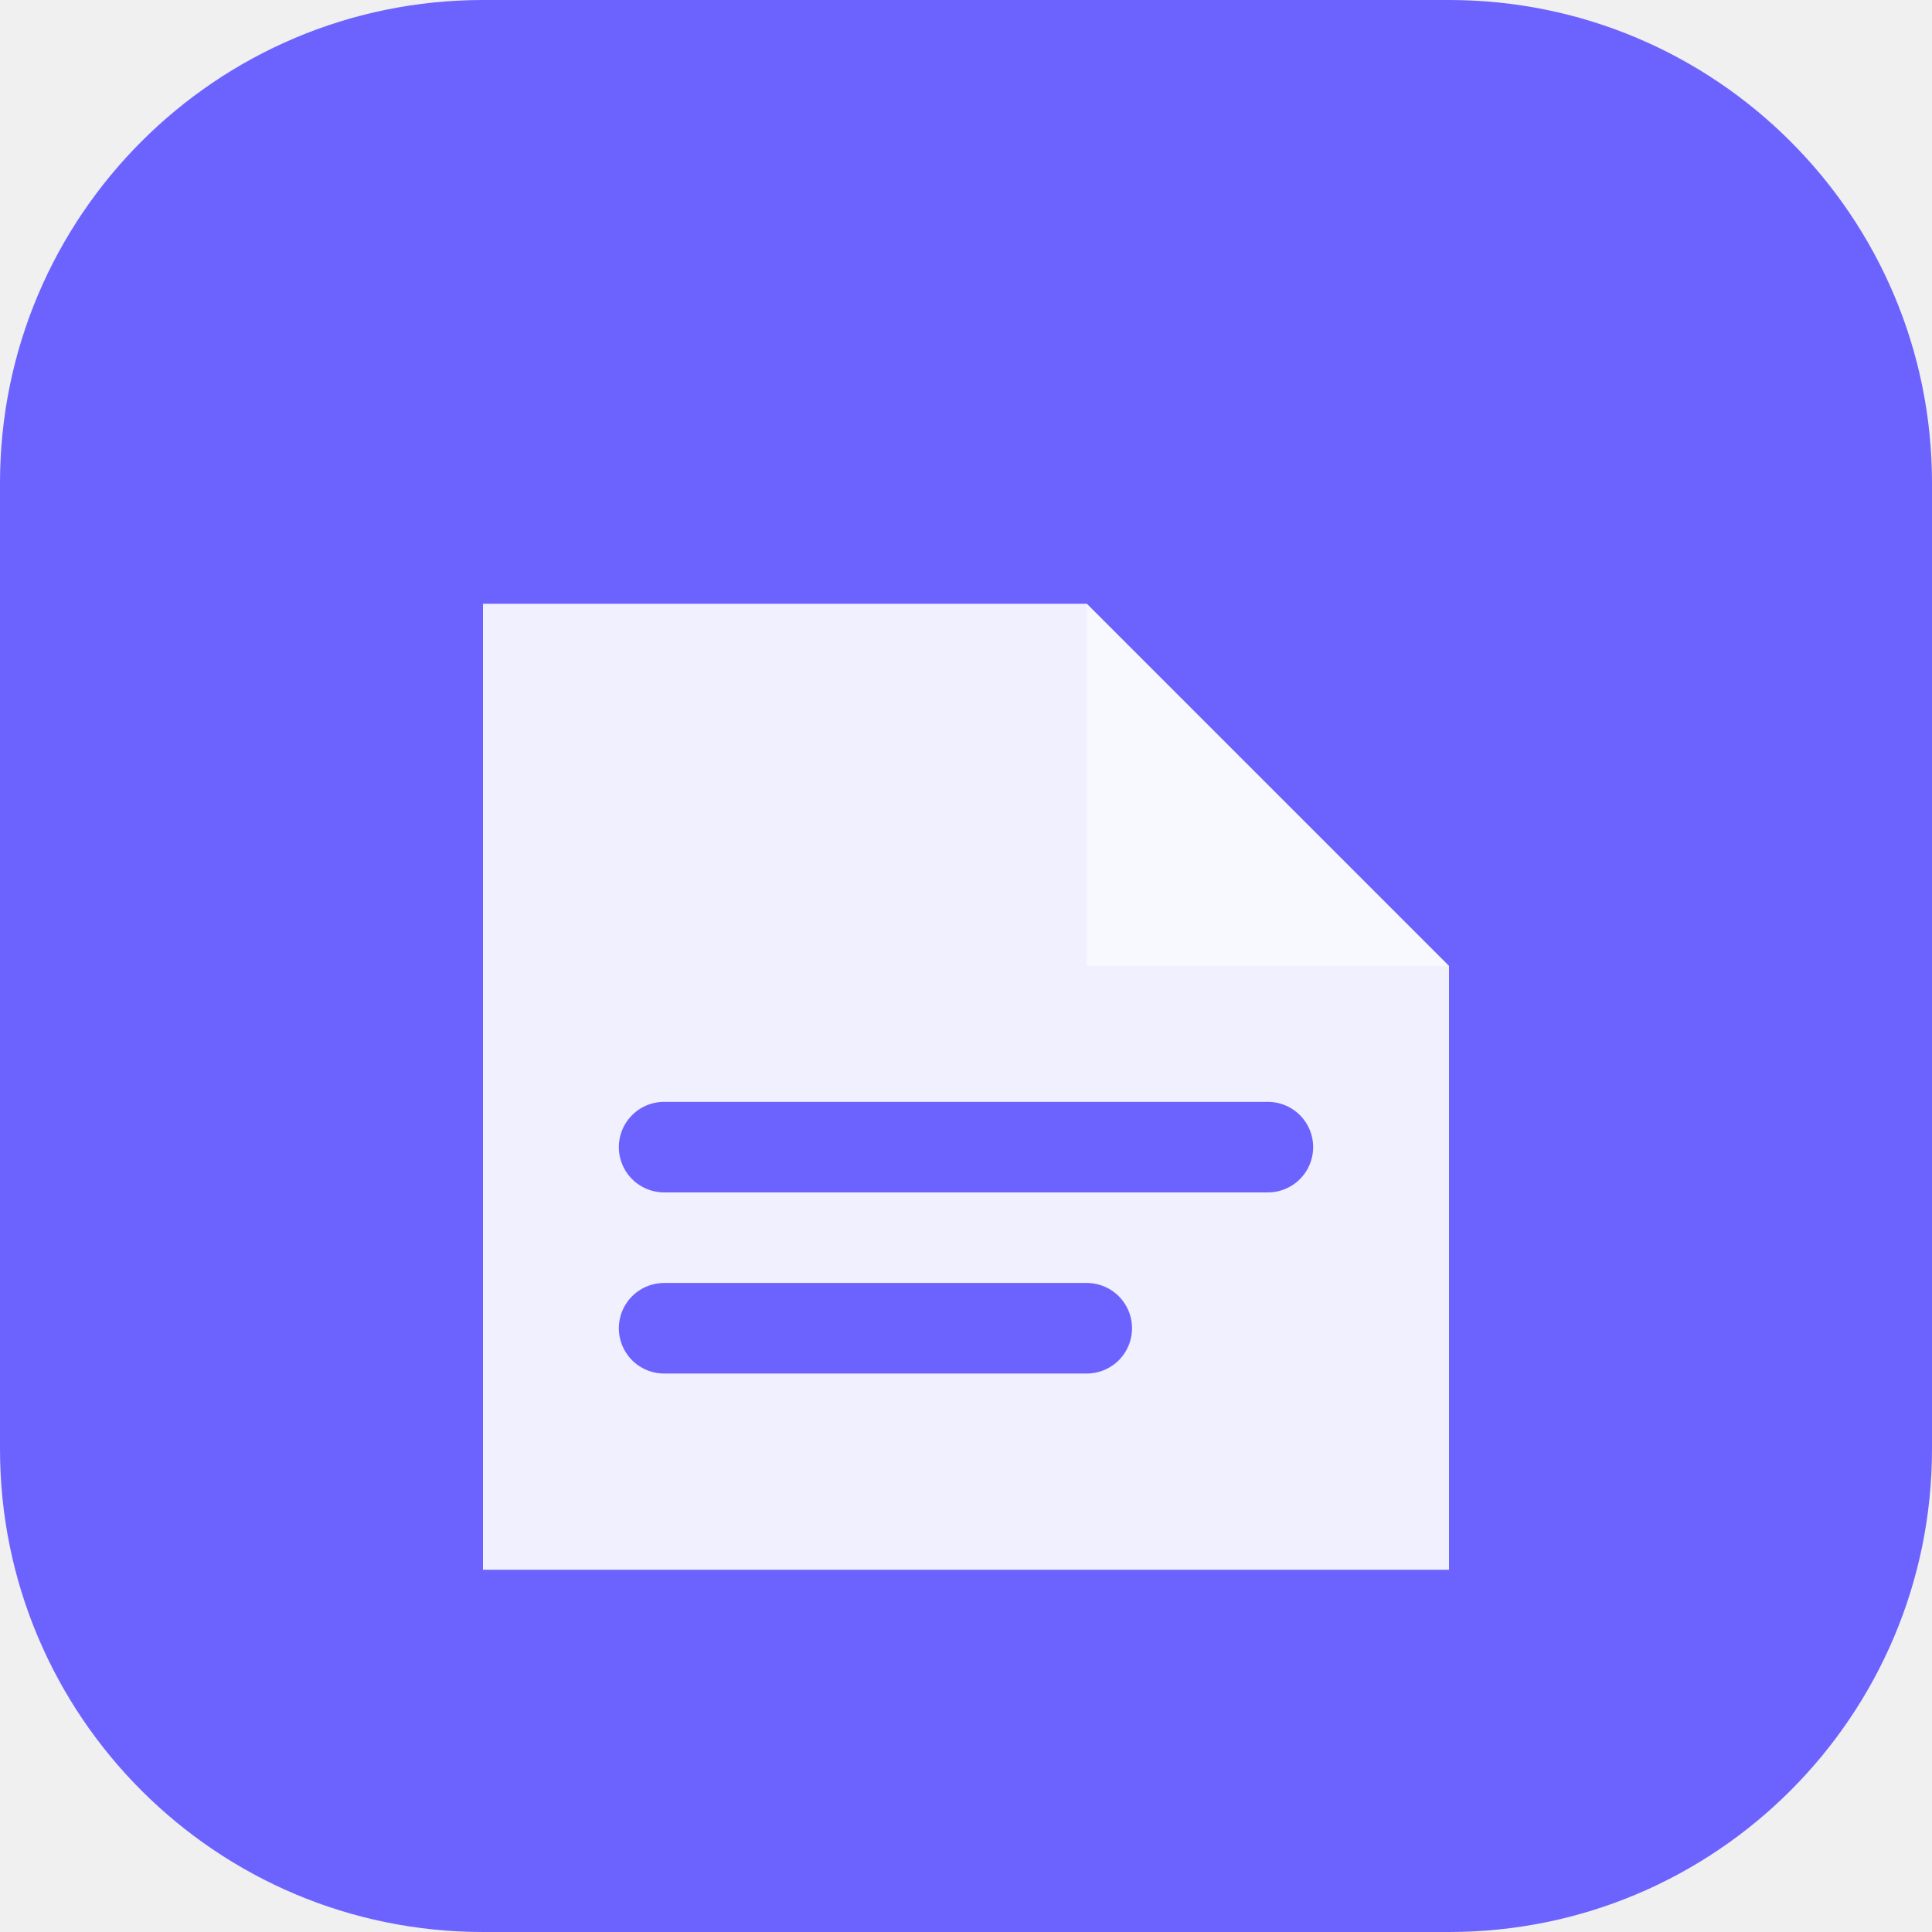
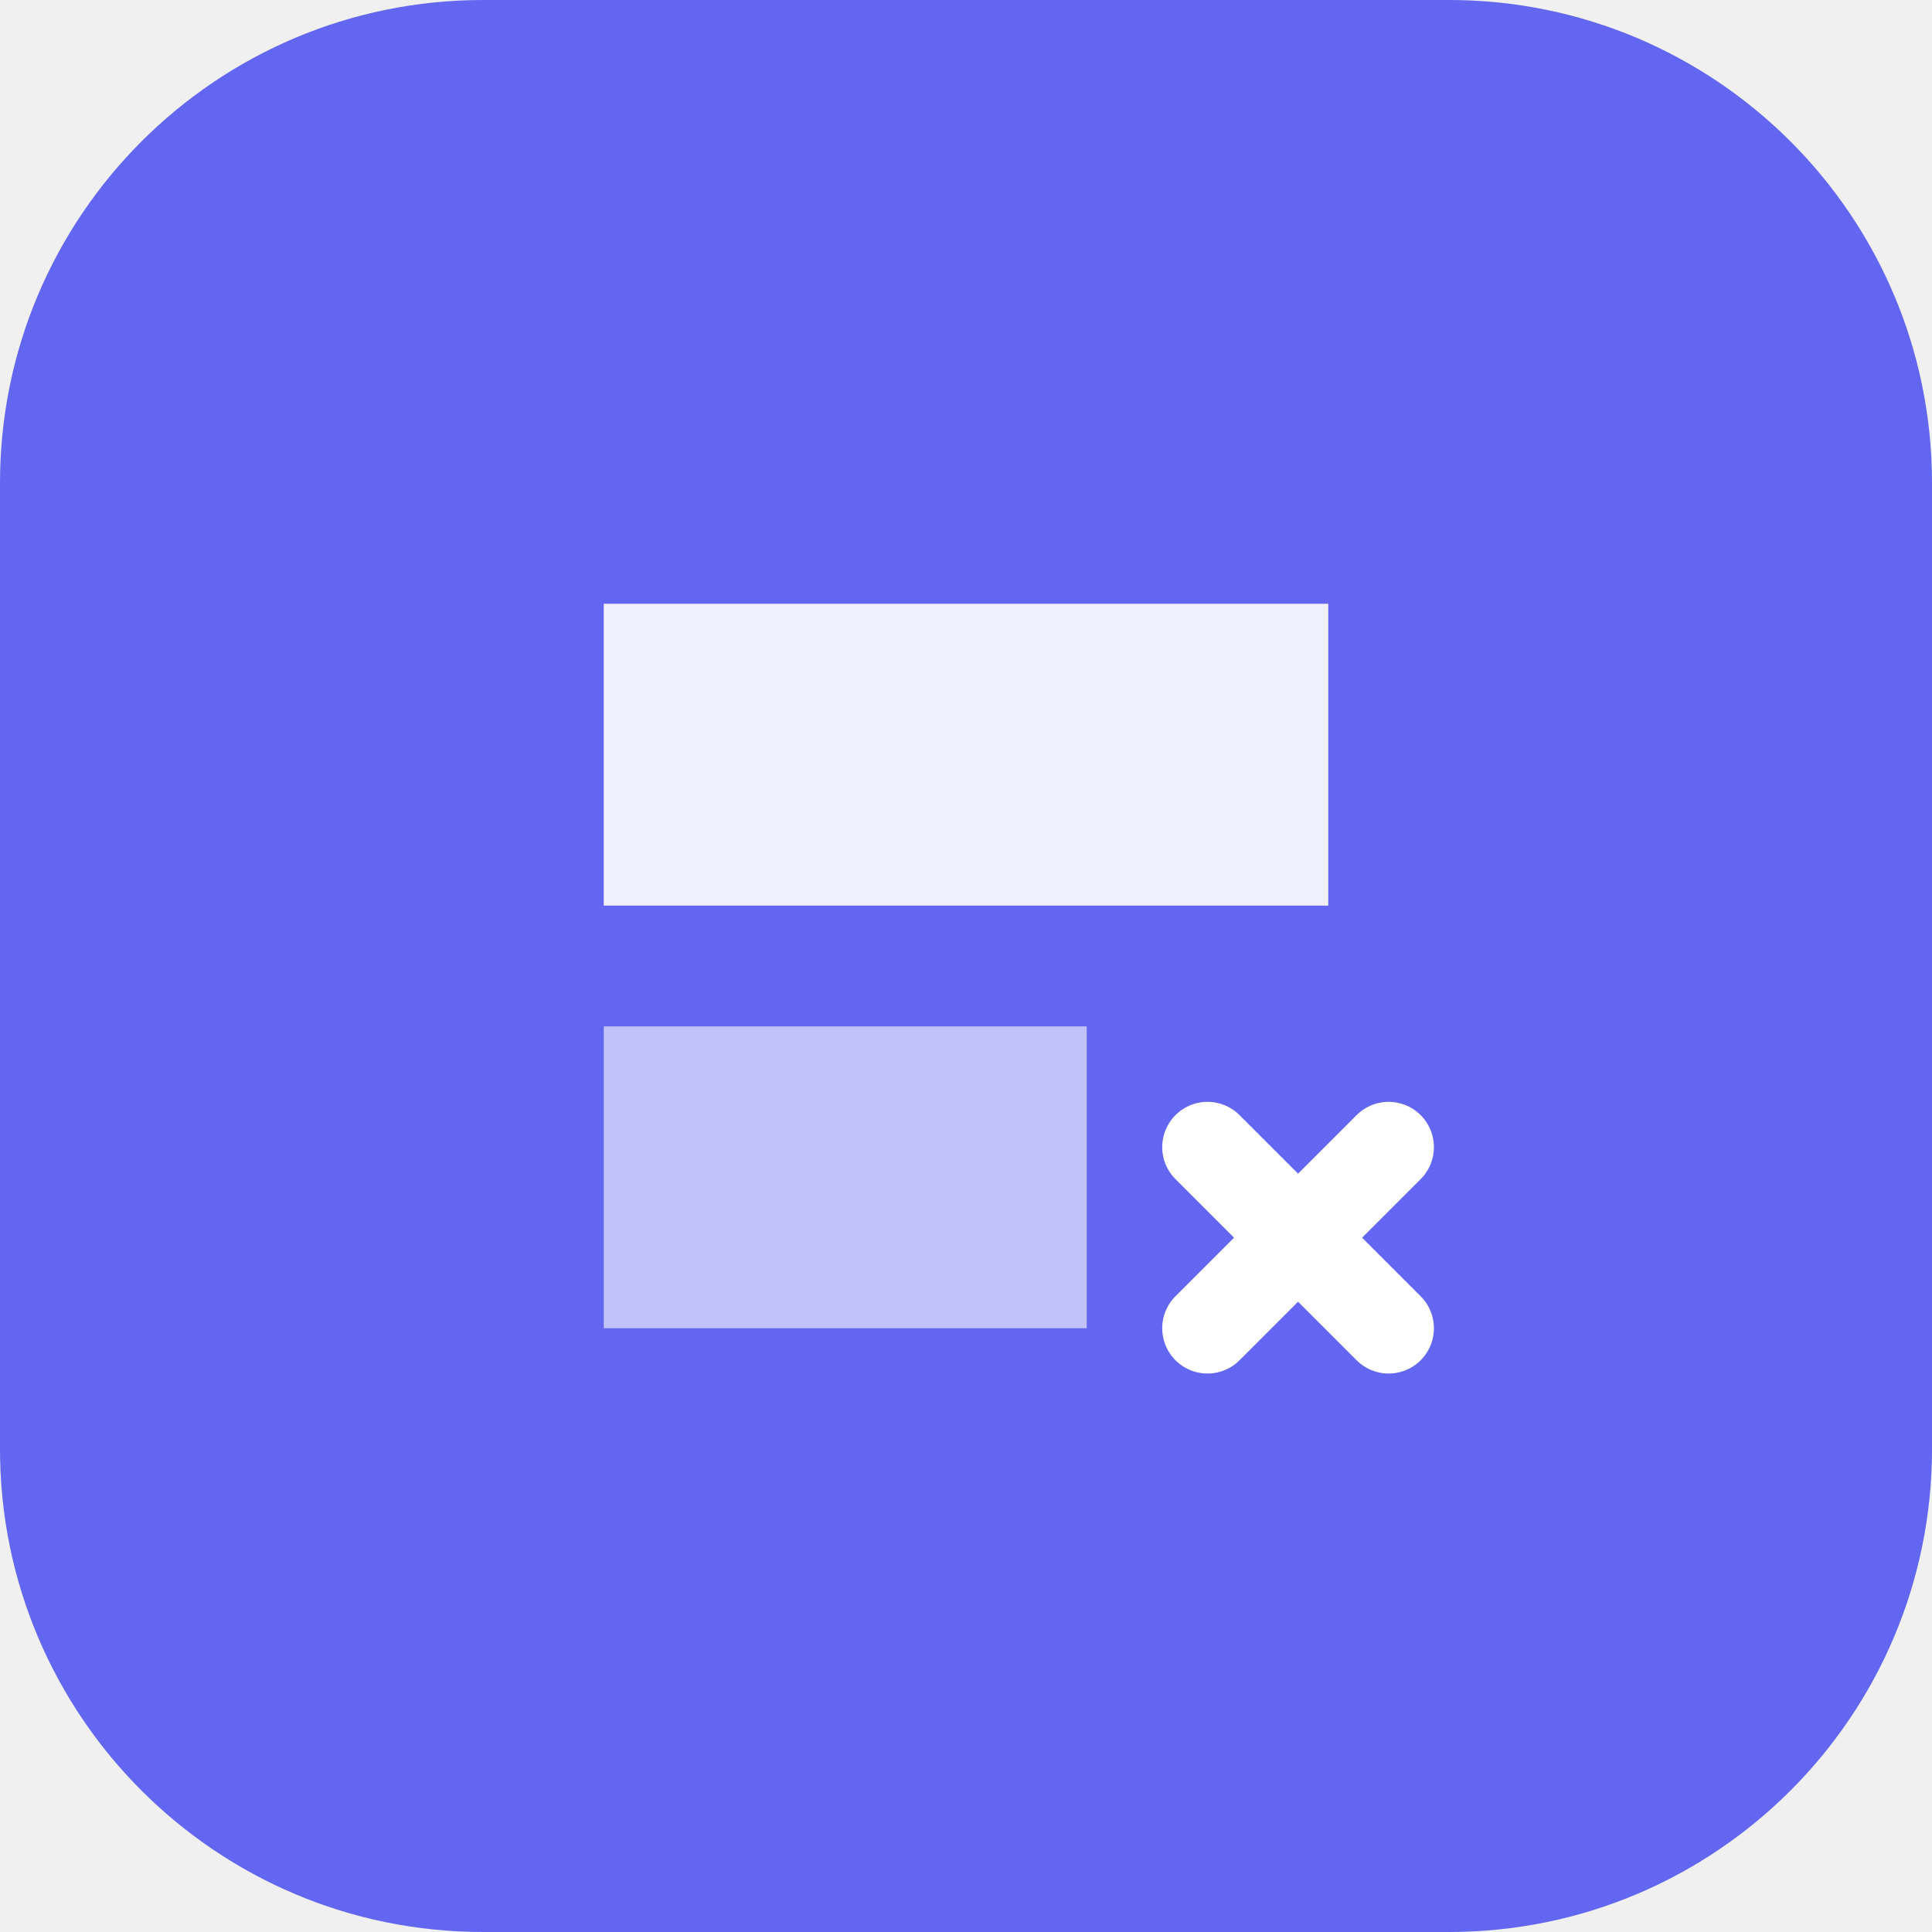
<svg xmlns="http://www.w3.org/2000/svg" viewBox="0 0 32 32" fill="none">
-   <rect width="32" height="32" rx="8" fill="#6C63FF" />
-   <path d="M8 10h10l6 6v10H8V10z" fill="white" fill-opacity="0.9" />
-   <path d="M18 10l6 6h-6V10z" fill="white" fill-opacity="0.5" />
-   <path d="M11 19h10M11 22h7" stroke="#6C63FF" stroke-width="1.5" stroke-linecap="round" />
+   <rect width="32" height="32" rx="8" fill="#6366f1" />
+   <path d="M8 8h16v16H8z" fill="none" />
+   <path d="M10 10h12v5H10z" fill="white" fill-opacity="0.9" />
+   <path d="M10 17h8v5H10z" fill="white" fill-opacity="0.6" />
+   <path d="M20 19l3 3M20 22l3-3" stroke="white" stroke-width="1.5" stroke-linecap="round" />
</svg>
